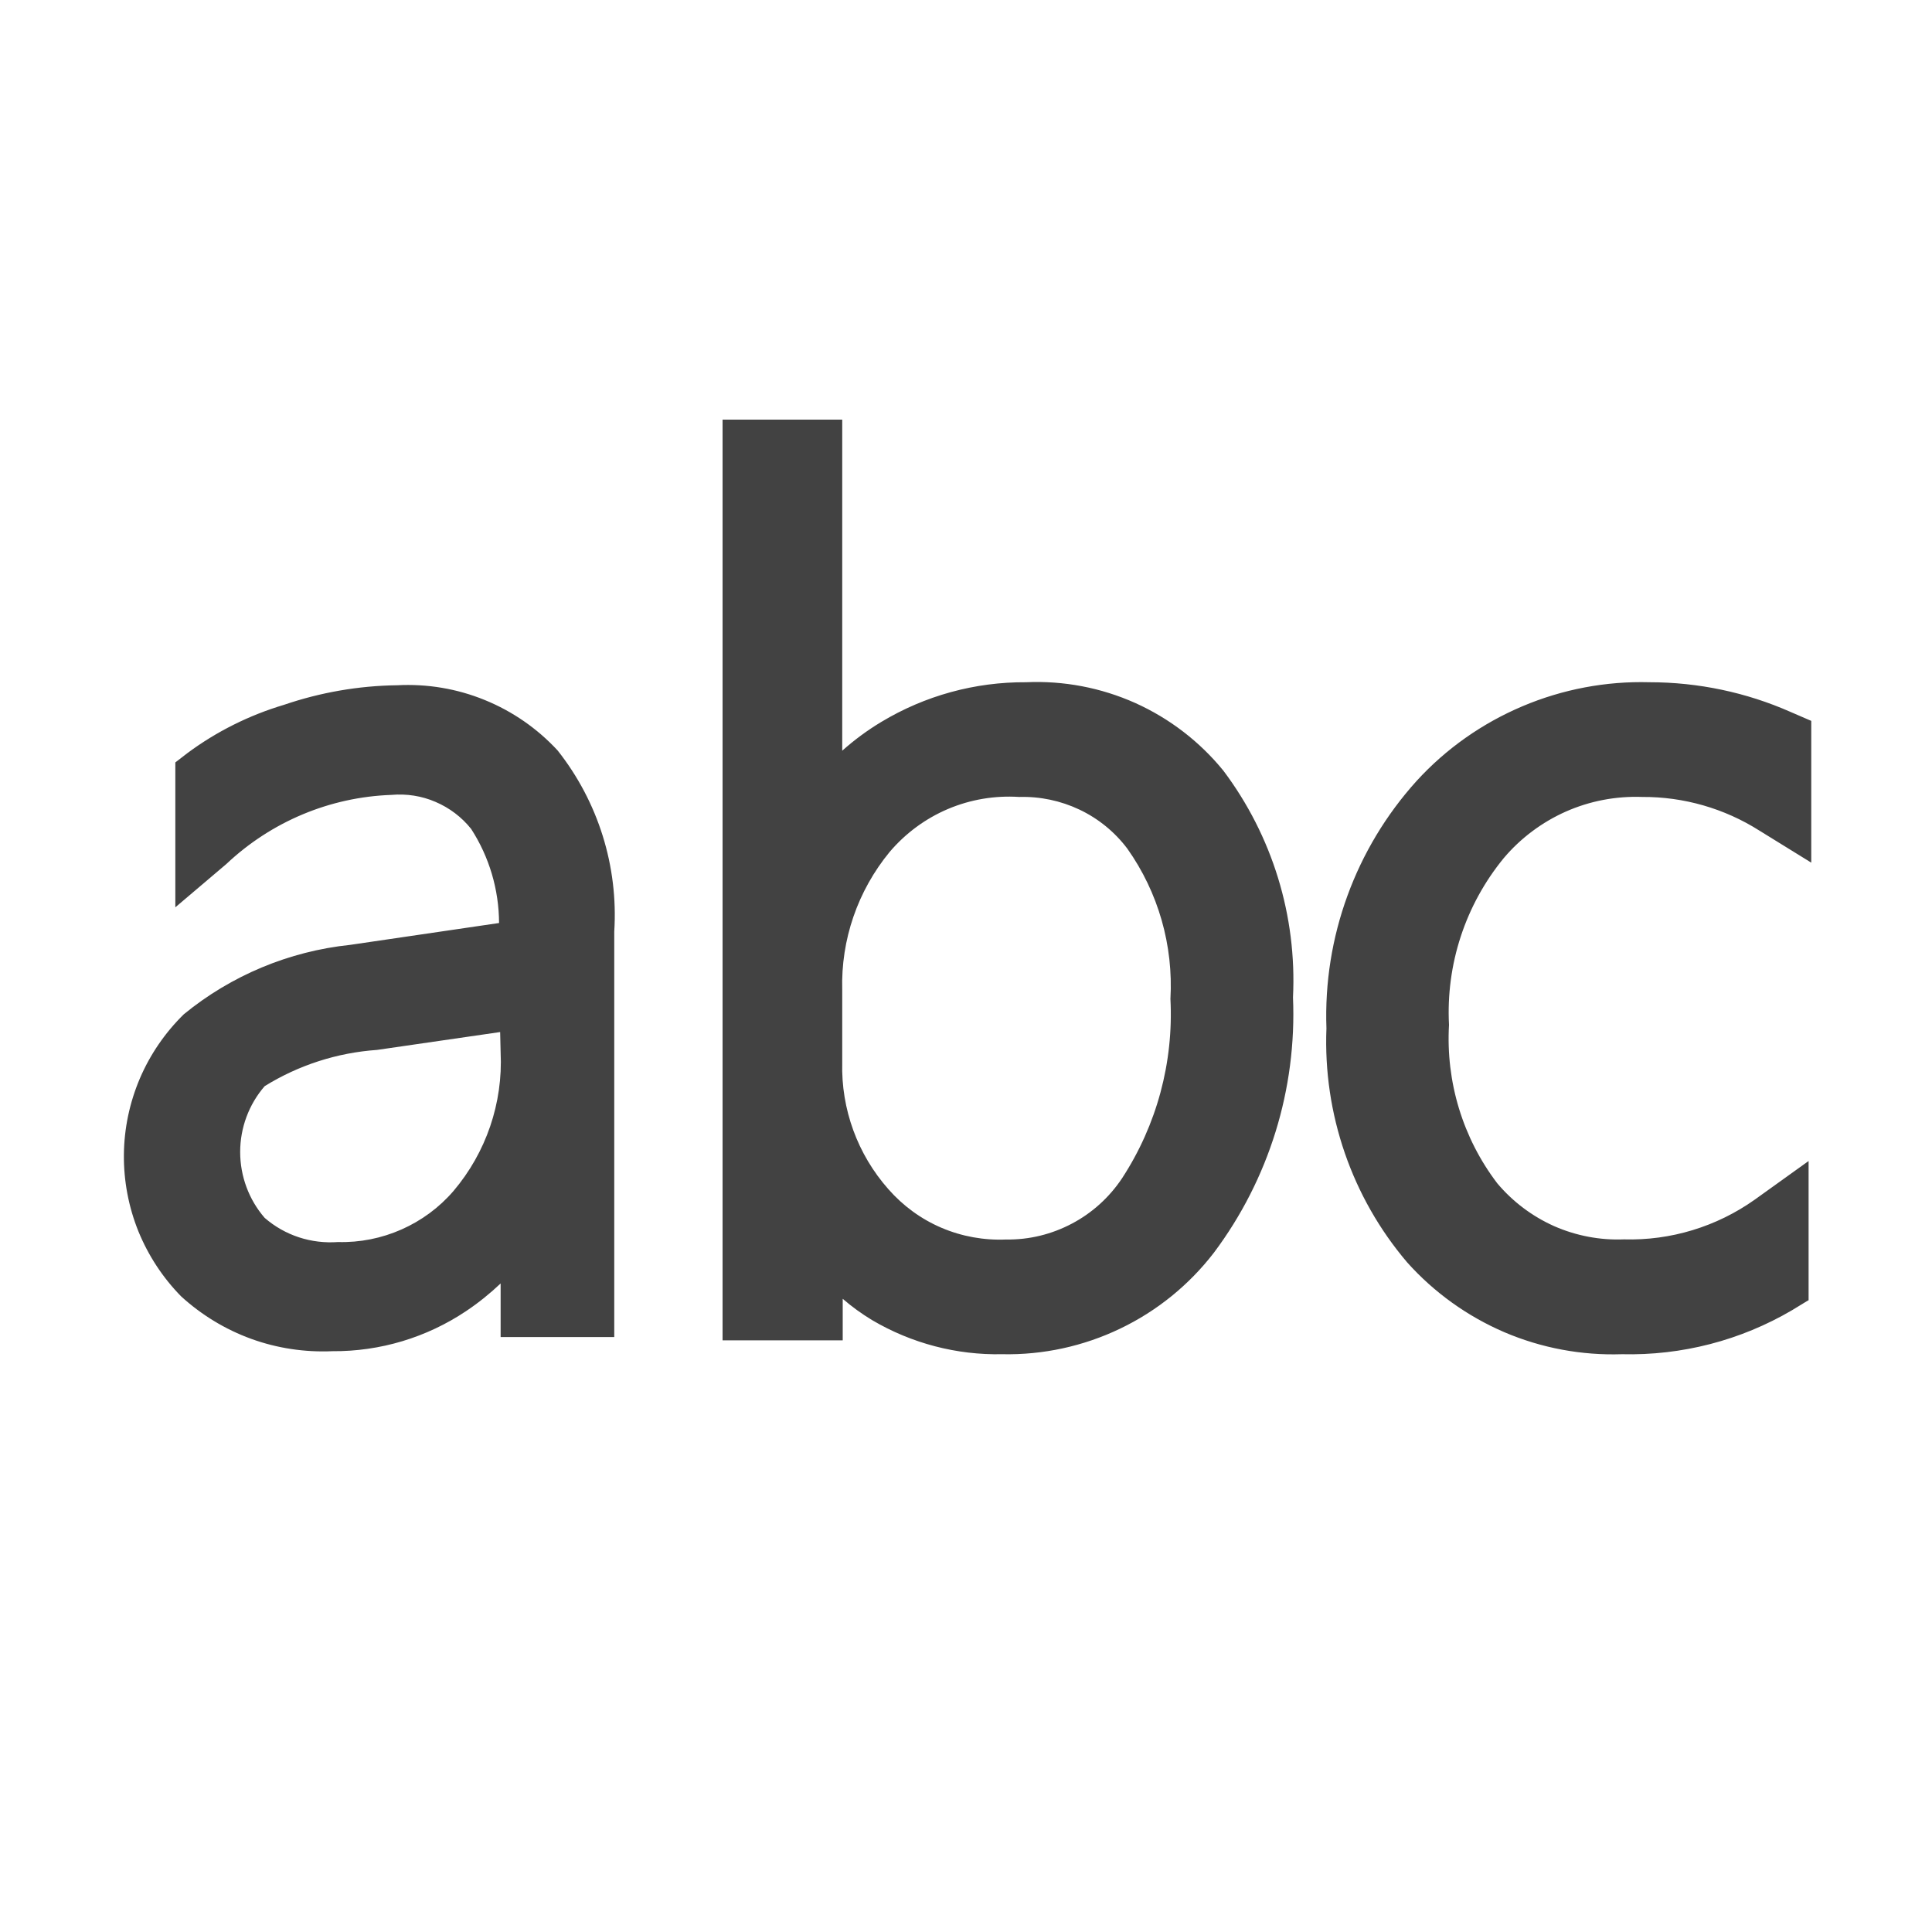
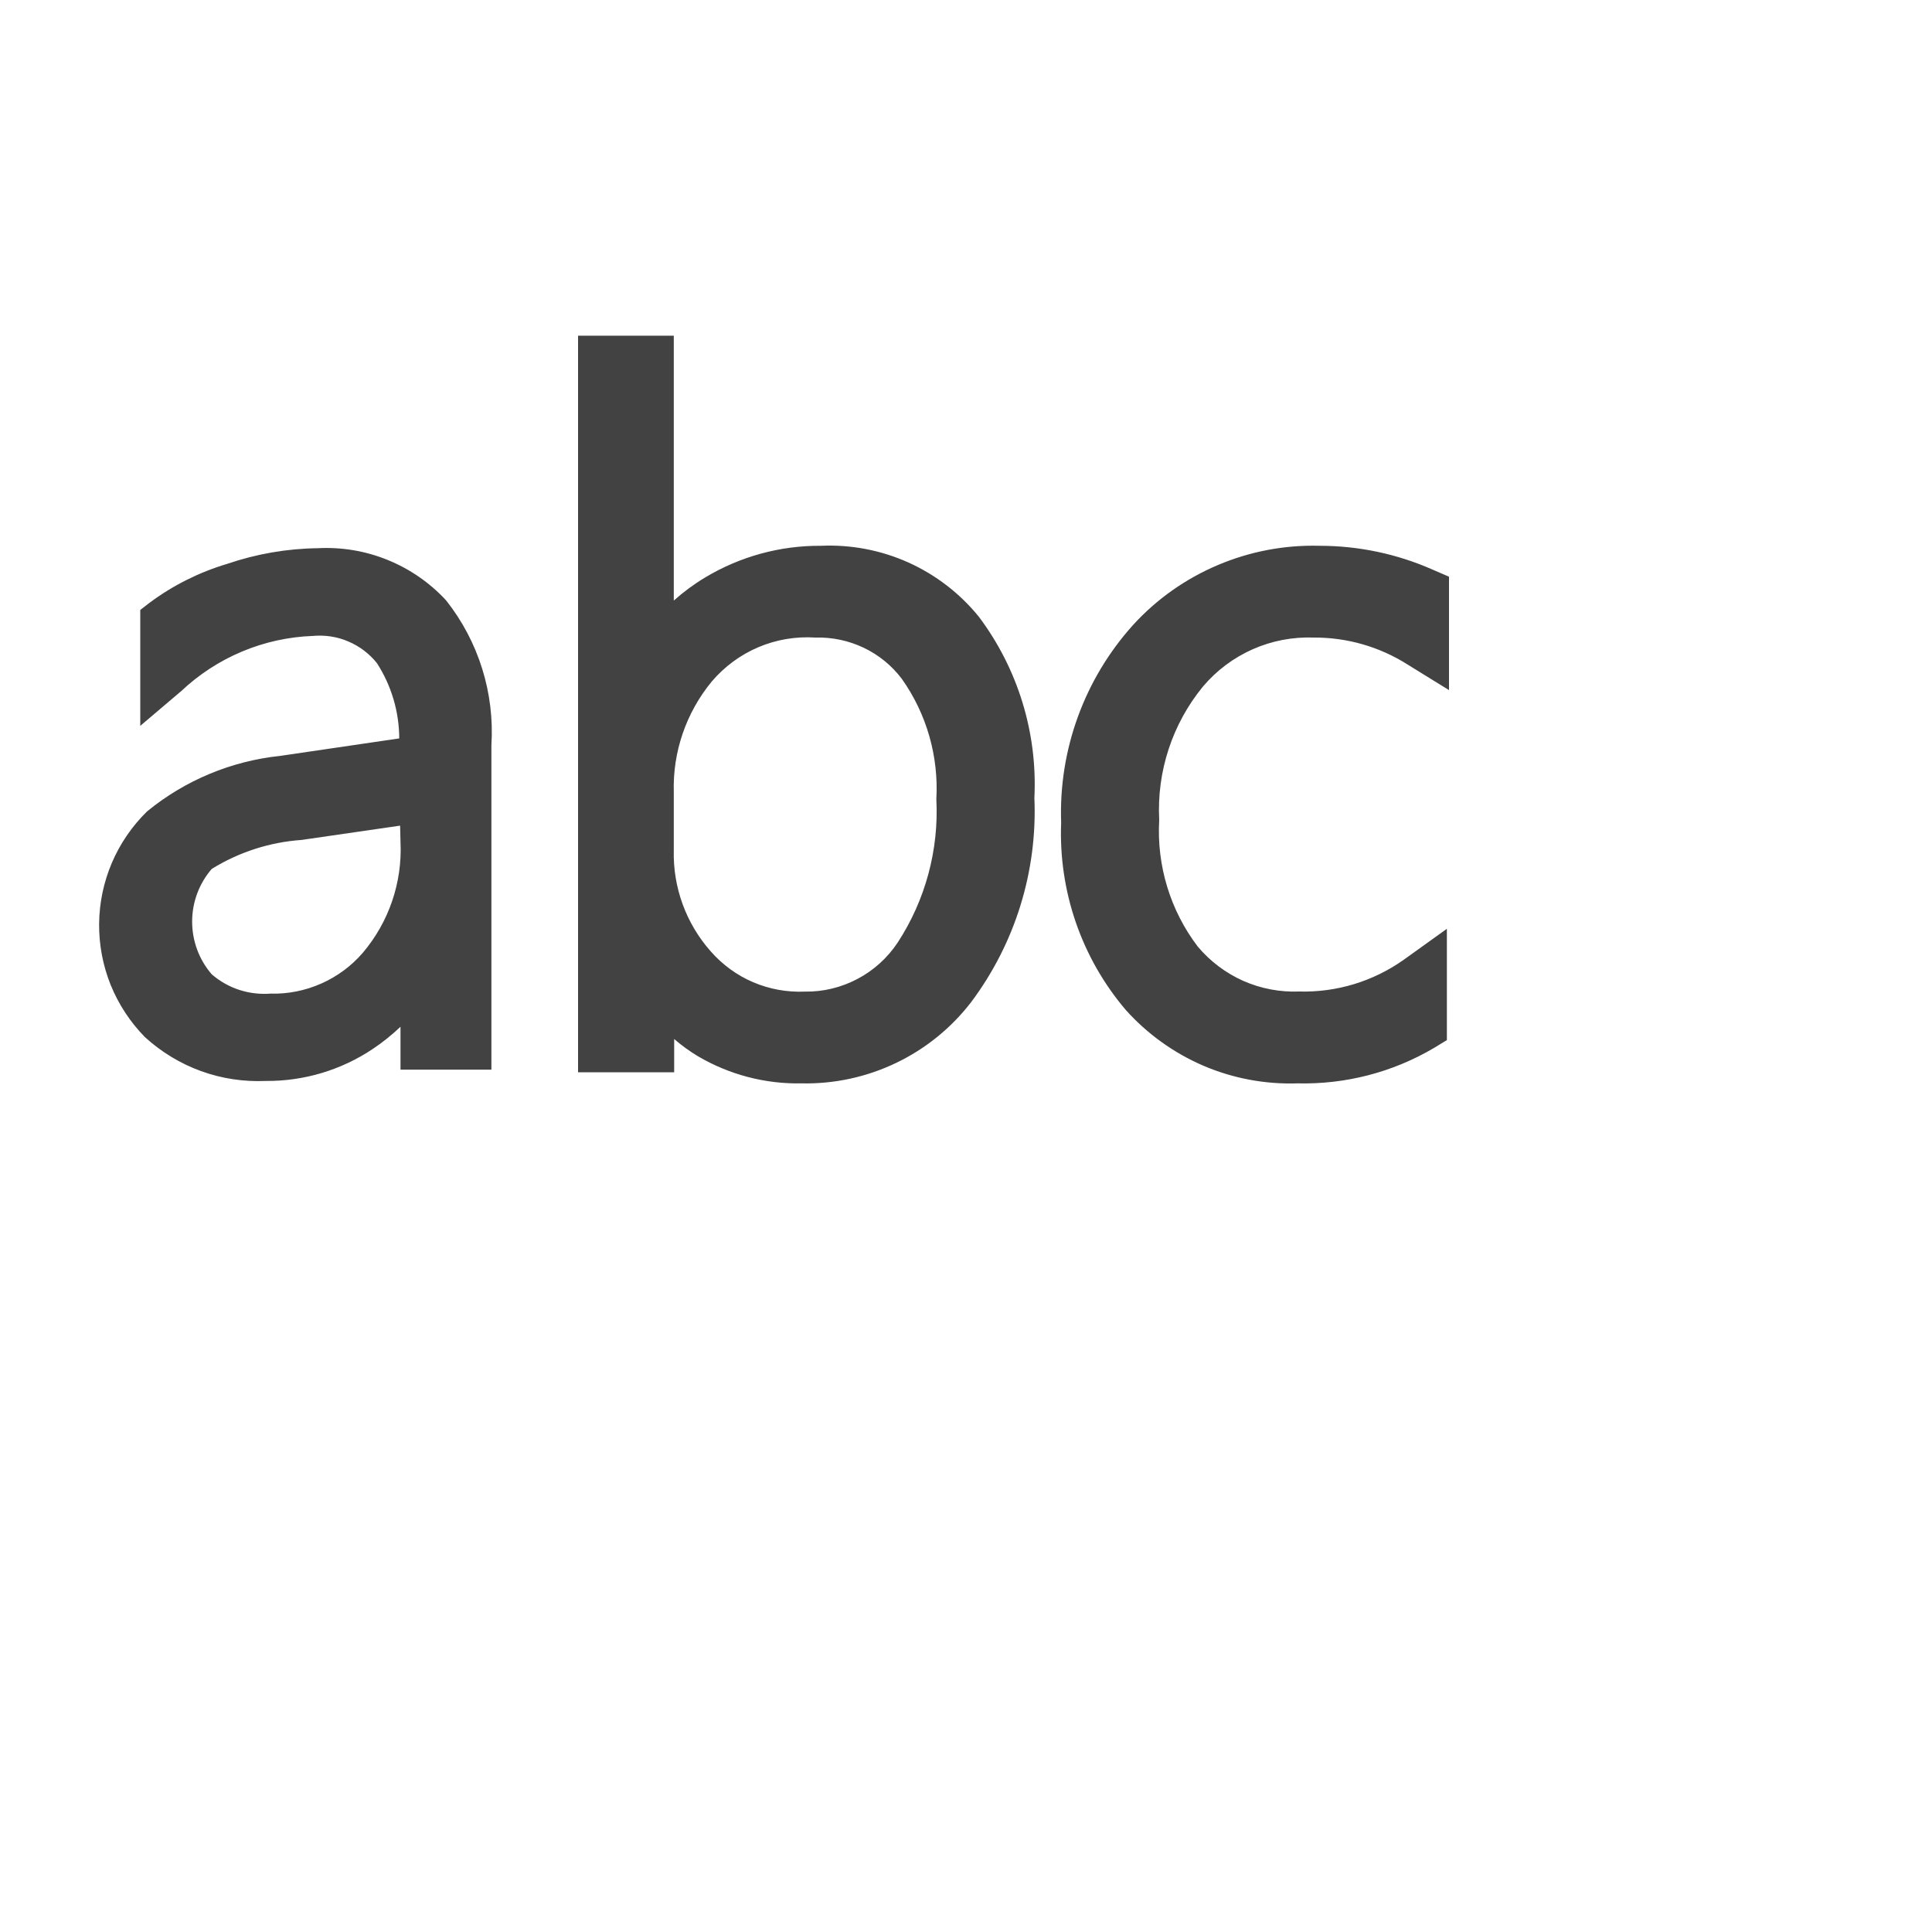
- <svg xmlns="http://www.w3.org/2000/svg" width="16" height="16" viewBox="0 0 16 16" style="background-color:white">
+ <svg xmlns="http://www.w3.org/2000/svg" width="20" height="20" viewBox="0 0 20 20" style="background-color:white">
  <path fill-rule="evenodd" clip-rule="evenodd" d="M7.223 10.933C7.549 11.125 7.922 11.223 8.3 11.215C8.638 11.222 8.973 11.149 9.277 11.003C9.582 10.857 9.848 10.641 10.054 10.373C10.509 9.765 10.74 9.019 10.708 8.26C10.741 7.586 10.537 6.922 10.132 6.383C9.936 6.142 9.686 5.95 9.402 5.822C9.118 5.695 8.809 5.636 8.498 5.65C8.075 5.647 7.66 5.761 7.298 5.979C7.183 6.048 7.075 6.128 6.975 6.217V3.475H5.984V11.1H6.979V10.756C7.055 10.822 7.137 10.881 7.223 10.933ZM7.85 6.7C8.036 6.621 8.238 6.587 8.44 6.6C8.613 6.595 8.784 6.631 8.94 6.705C9.096 6.779 9.232 6.89 9.336 7.028C9.593 7.391 9.718 7.83 9.693 8.273C9.72 8.797 9.58 9.317 9.293 9.757C9.188 9.915 9.045 10.045 8.878 10.133C8.71 10.222 8.523 10.268 8.333 10.265C8.149 10.273 7.966 10.24 7.797 10.168C7.628 10.096 7.478 9.986 7.357 9.848C7.102 9.56 6.965 9.185 6.975 8.8V8.2C6.963 7.783 7.103 7.377 7.368 7.055C7.499 6.901 7.664 6.779 7.85 6.7ZM3.289 5.675C2.97 5.679 2.654 5.734 2.352 5.837C2.064 5.923 1.793 6.058 1.552 6.237L1.452 6.314V7.514L1.875 7.155C2.246 6.805 2.731 6.601 3.241 6.583C3.366 6.572 3.492 6.591 3.607 6.641C3.722 6.69 3.824 6.767 3.902 6.865C4.052 7.097 4.132 7.368 4.133 7.644L2.9 7.825C2.394 7.878 1.915 8.078 1.522 8.4C1.367 8.552 1.243 8.733 1.158 8.932C1.073 9.132 1.028 9.346 1.026 9.563C1.024 9.78 1.065 9.996 1.146 10.197C1.228 10.398 1.348 10.581 1.5 10.736C1.669 10.89 1.866 11.01 2.081 11.088C2.296 11.166 2.525 11.2 2.753 11.19C3.147 11.193 3.533 11.077 3.86 10.858C3.962 10.79 4.057 10.713 4.146 10.629V11.073H5.087V7.715C5.121 7.174 4.954 6.64 4.618 6.215C4.45 6.033 4.243 5.89 4.014 5.797C3.784 5.703 3.537 5.662 3.289 5.675ZM4.146 8.716C4.166 9.134 4.026 9.545 3.755 9.864C3.637 10.001 3.49 10.109 3.325 10.182C3.16 10.255 2.98 10.291 2.8 10.286C2.69 10.294 2.58 10.281 2.476 10.247C2.372 10.213 2.275 10.158 2.192 10.086C2.061 9.935 1.989 9.741 1.989 9.54C1.989 9.34 2.061 9.146 2.192 8.995C2.473 8.821 2.792 8.718 3.122 8.695L4.142 8.547L4.146 8.716ZM12.459 11.033C12.766 11.164 13.098 11.226 13.432 11.215C13.927 11.227 14.415 11.101 14.842 10.85L14.965 10.775L14.978 10.768V9.615L14.532 9.935C14.216 10.159 13.836 10.275 13.448 10.264C13.25 10.272 13.052 10.234 12.87 10.154C12.689 10.073 12.528 9.952 12.4 9.8C12.114 9.425 11.973 8.959 12 8.488C11.974 7.987 12.135 7.495 12.453 7.107C12.593 6.941 12.77 6.809 12.968 6.721C13.167 6.633 13.383 6.592 13.6 6.6C13.944 6.598 14.281 6.695 14.571 6.879L15 7.144V5.97L14.831 5.897C14.463 5.734 14.064 5.65 13.661 5.65C13.3 5.64 12.941 5.708 12.608 5.849C12.275 5.99 11.976 6.2 11.732 6.467C11.226 7.027 10.958 7.762 10.985 8.516C10.957 9.223 11.195 9.916 11.654 10.455C11.877 10.704 12.152 10.901 12.459 11.033Z" fill="#424242" />
</svg>
